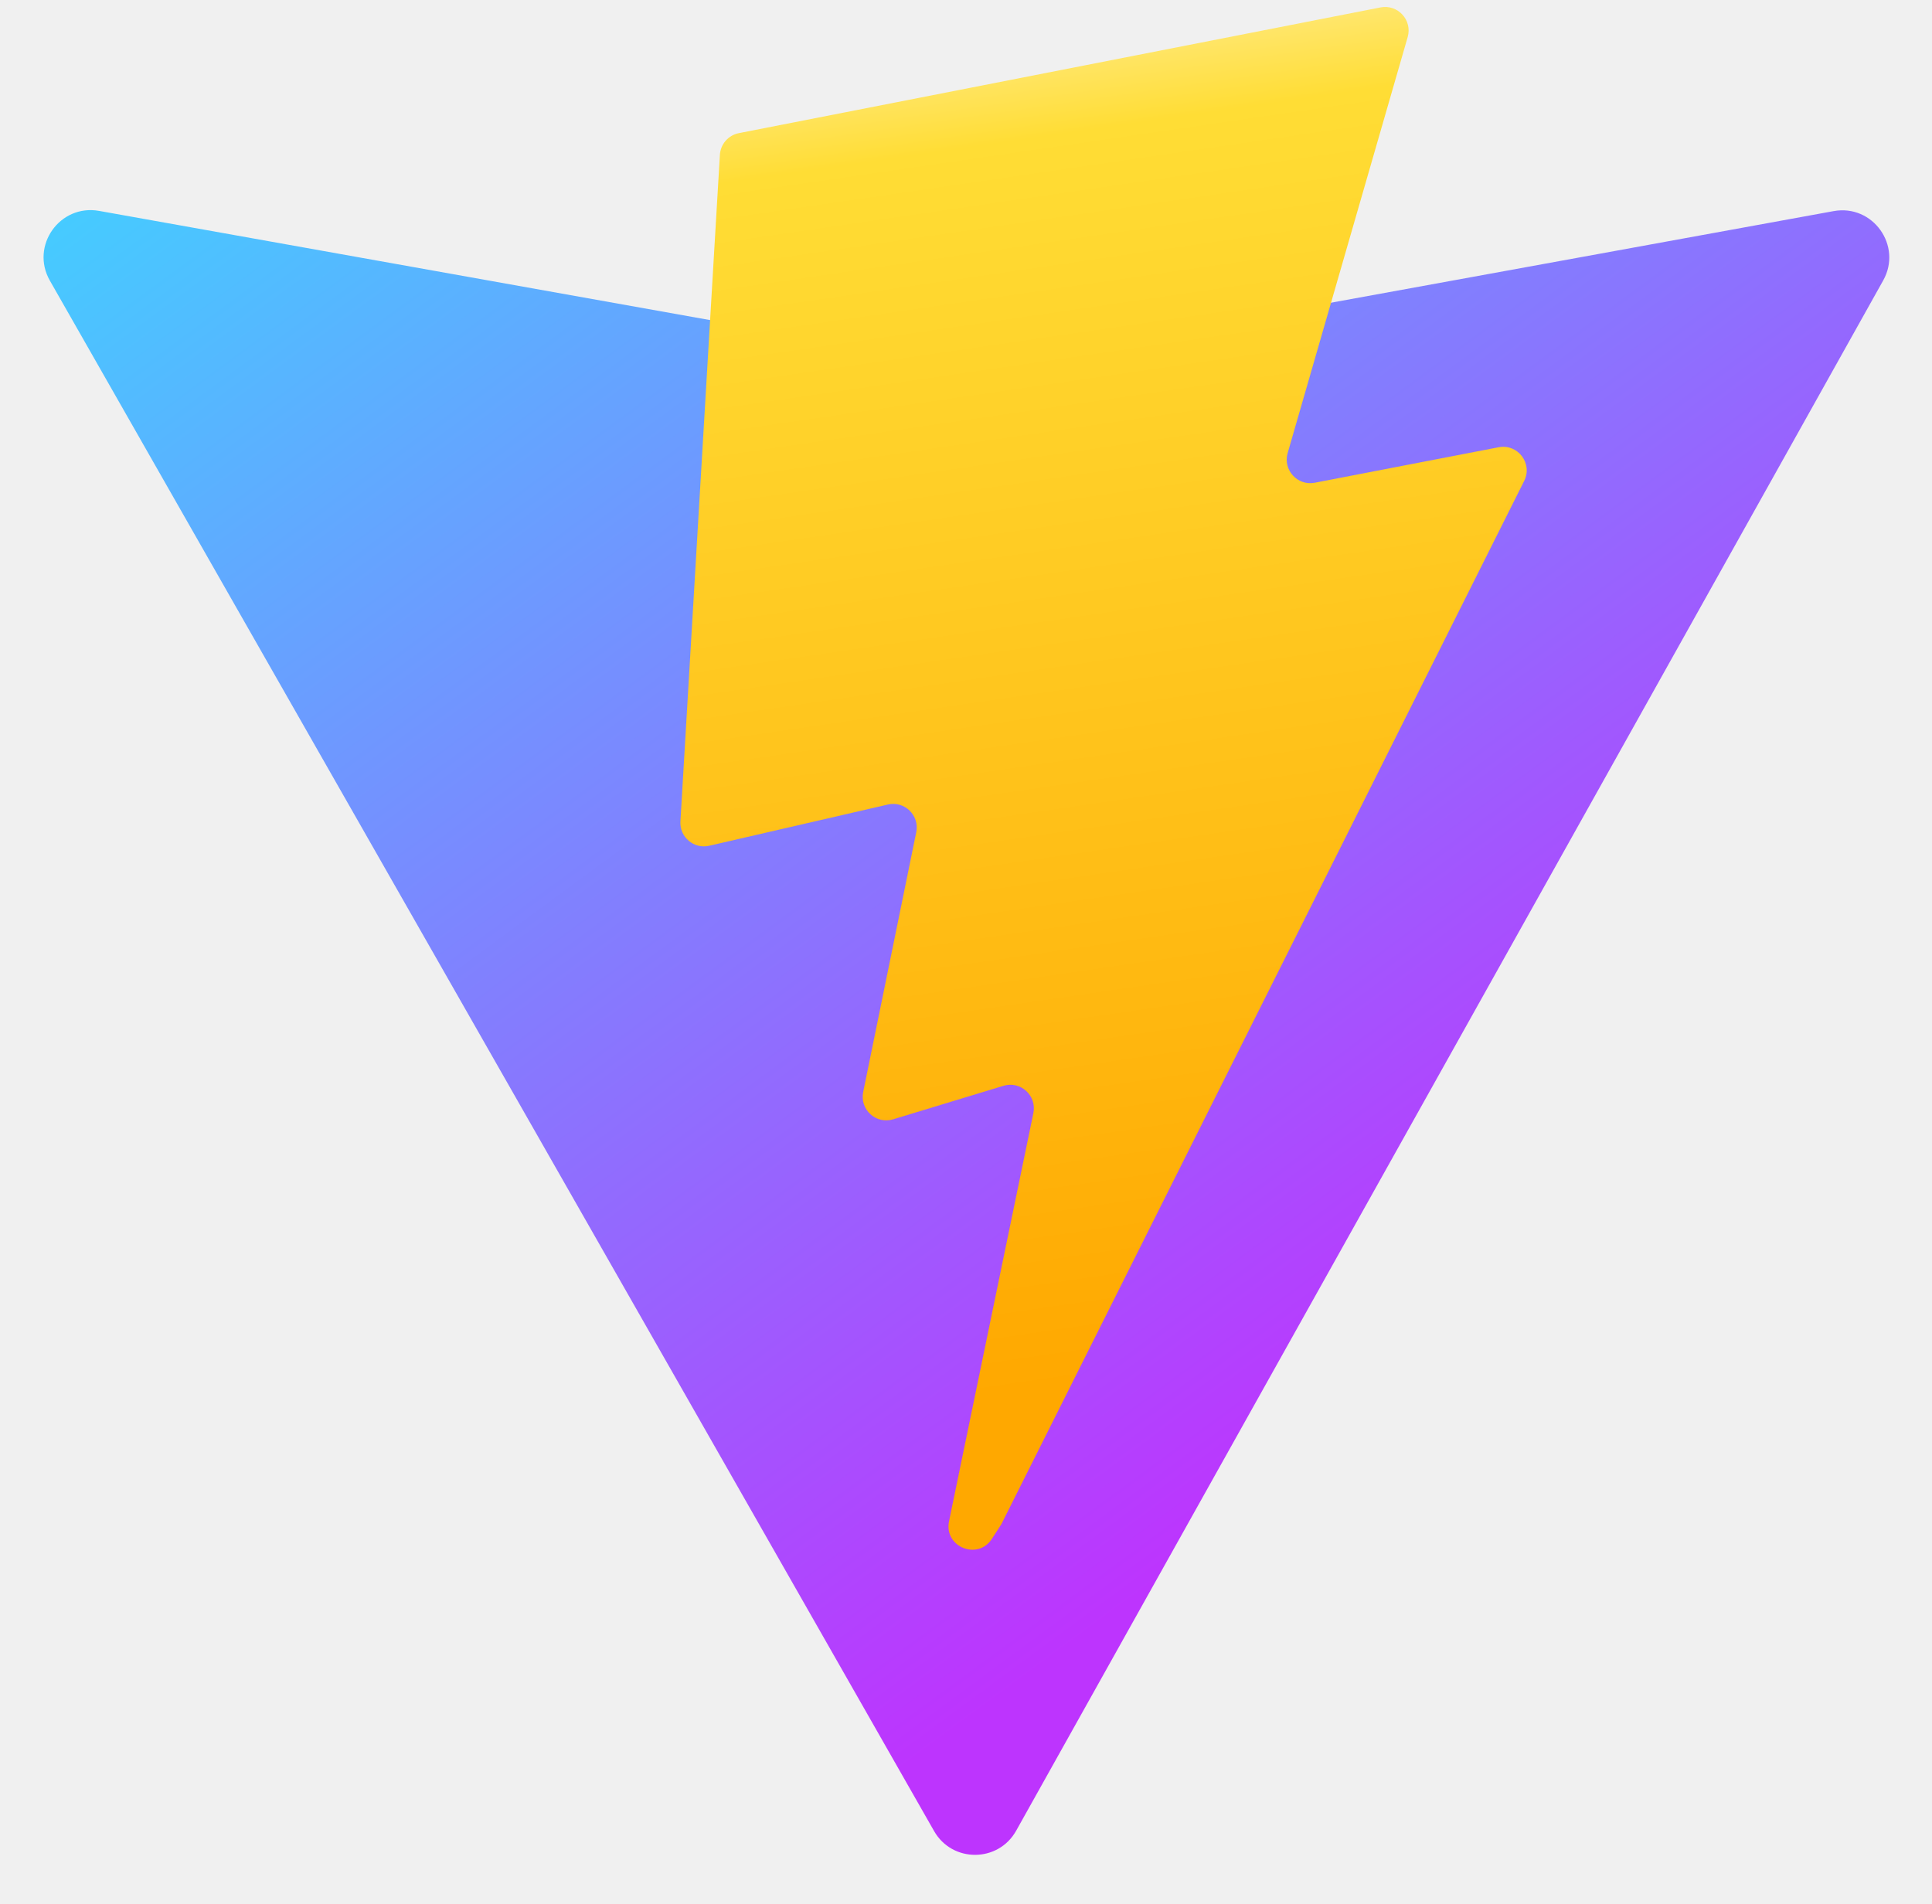
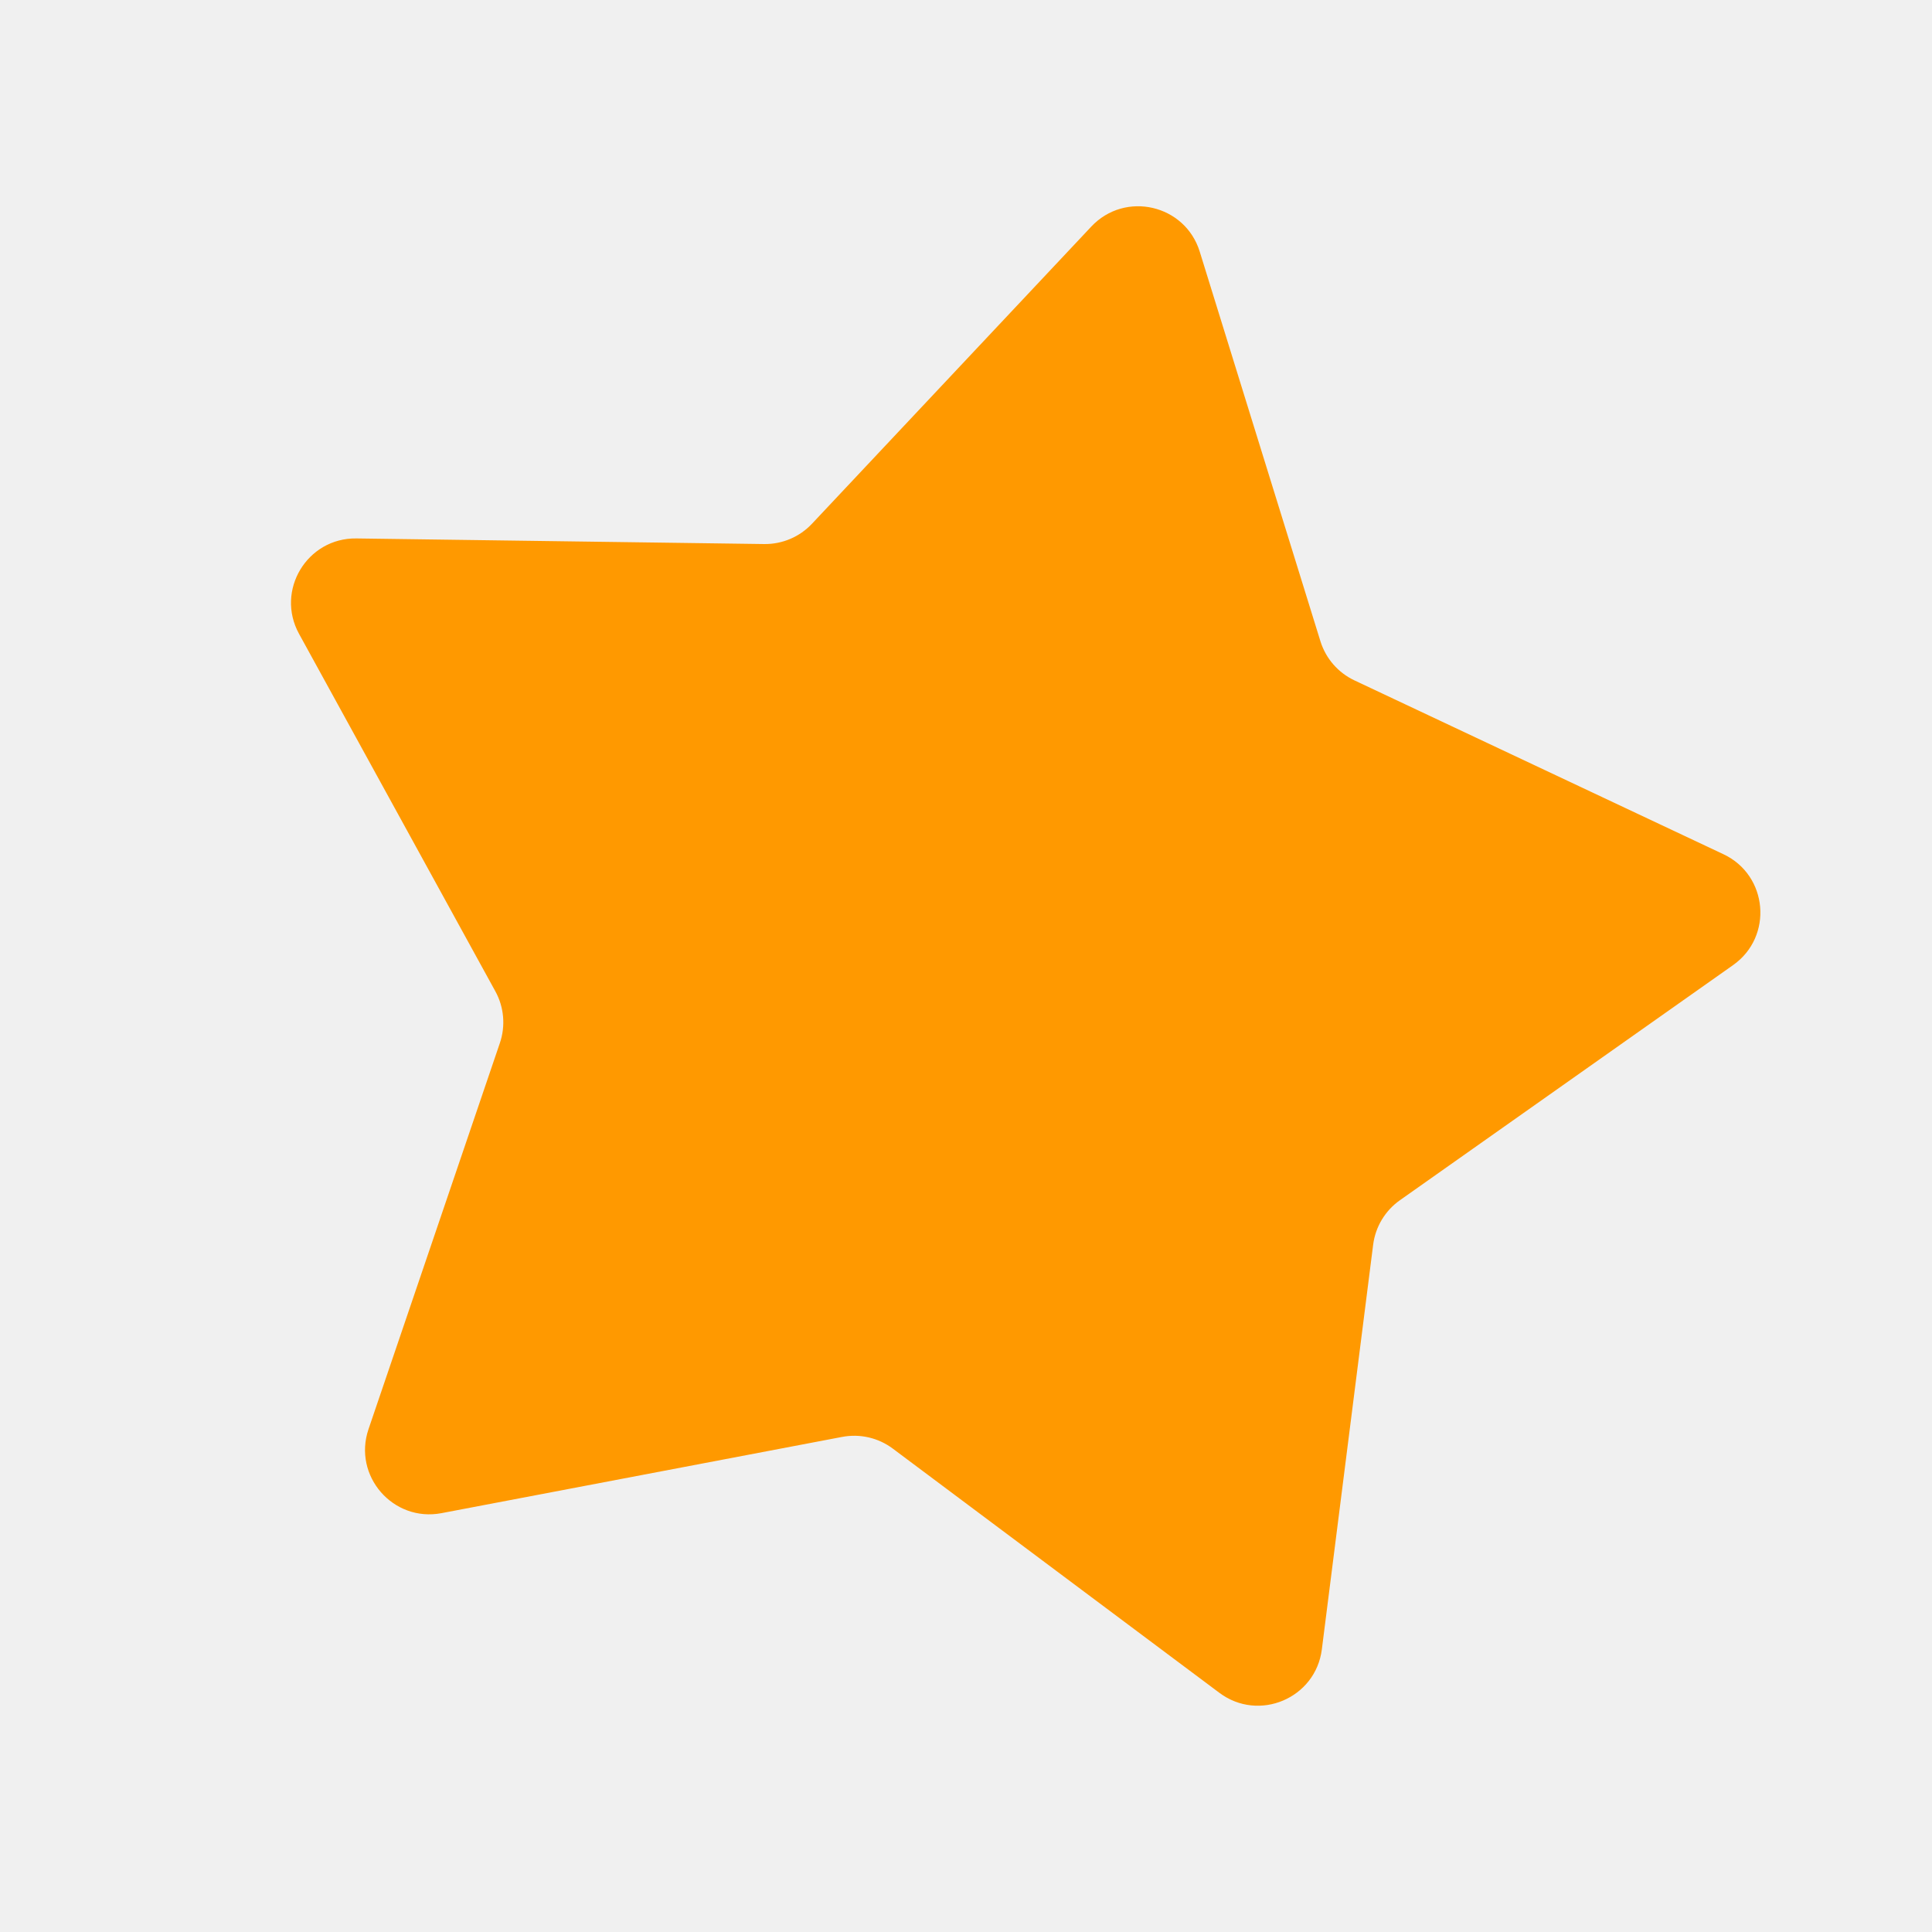
- <svg xmlns="http://www.w3.org/2000/svg" width="410" height="404" viewBox="0 0 410 404" fill="none">
-   <path d="M399.641 59.525L215.643 388.545C211.844 395.338 202.084 395.378 198.228 388.618L10.582 59.556C6.381 52.19 12.68 43.267 21.028 44.759L205.223 77.682C206.398 77.892 207.601 77.89 208.776 77.676L389.119 44.806C397.439 43.289 403.768 52.143 399.641 59.525Z" fill="url(#paint0_linear)" />
-   <path d="M292.965 1.574L156.801 28.255C154.563 28.694 152.906 30.59 152.771 32.866L144.395 174.33C144.198 177.662 147.258 180.248 150.51 179.498L188.42 170.749C191.967 169.931 195.172 173.055 194.443 176.622L183.18 231.775C182.422 235.487 185.907 238.661 189.532 237.56L212.947 230.446C216.577 229.344 220.065 232.527 219.297 236.242L201.398 322.875C200.278 328.294 207.486 331.249 210.492 326.603L212.5 323.5L323.454 102.072C325.312 98.365 322.108 94.137 318.036 94.923L279.014 102.454C275.347 103.161 272.227 99.746 273.262 96.158L298.731 7.867C299.767 4.273 296.636 0.855 292.965 1.574Z" fill="url(#paint1_linear)" />
+ <svg xmlns="http://www.w3.org/2000/svg" width="300" height="300" viewBox="0 0 300 300" fill="none">
+   <g clip-path="url(#clip0_0_1)">
+     <path d="M169.455 35.183C174.704 29.599 184.026 31.752 186.293 39.073L205.032 99.565C205.863 102.247 207.783 104.456 210.323 105.652L267.612 132.642C274.545 135.908 275.378 145.439 269.116 149.858L217.375 186.373C215.081 187.992 213.574 190.5 213.221 193.286L205.256 256.111C204.292 263.714 195.484 267.451 189.347 262.862L138.63 224.937C136.382 223.256 133.53 222.597 130.772 223.122L68.561 234.961C61.032 236.394 54.755 229.172 57.224 221.916L77.62 161.963C78.524 159.305 78.27 156.389 76.918 153.928L46.434 98.42C42.745 91.702 47.674 83.502 55.337 83.608L118.659 84.479C121.466 84.517 124.16 83.374 126.083 81.328L169.455 35.183Z" fill="#FF9900" />
+   </g>
  <defs>
-     <linearGradient id="paint0_linear" x1="6" y1="33" x2="235" y2="344" gradientUnits="userSpaceOnUse">
-       <stop stop-color="#41D1FF" />
-       <stop offset="1" stop-color="#BD34FE" />
-     </linearGradient>
-     <linearGradient id="paint1_linear" x1="194.651" y1="8.818" x2="236.076" y2="292.989" gradientUnits="userSpaceOnUse">
-       <stop stop-color="#FFEA83" />
-       <stop offset="0.083" stop-color="#FFDD35" />
-       <stop offset="1" stop-color="#FFA800" />
-     </linearGradient>
+     <clipPath id="clip0_0_1">
+       <rect width="300" height="300" fill="white" />
+     </clipPath>
  </defs>
</svg>
